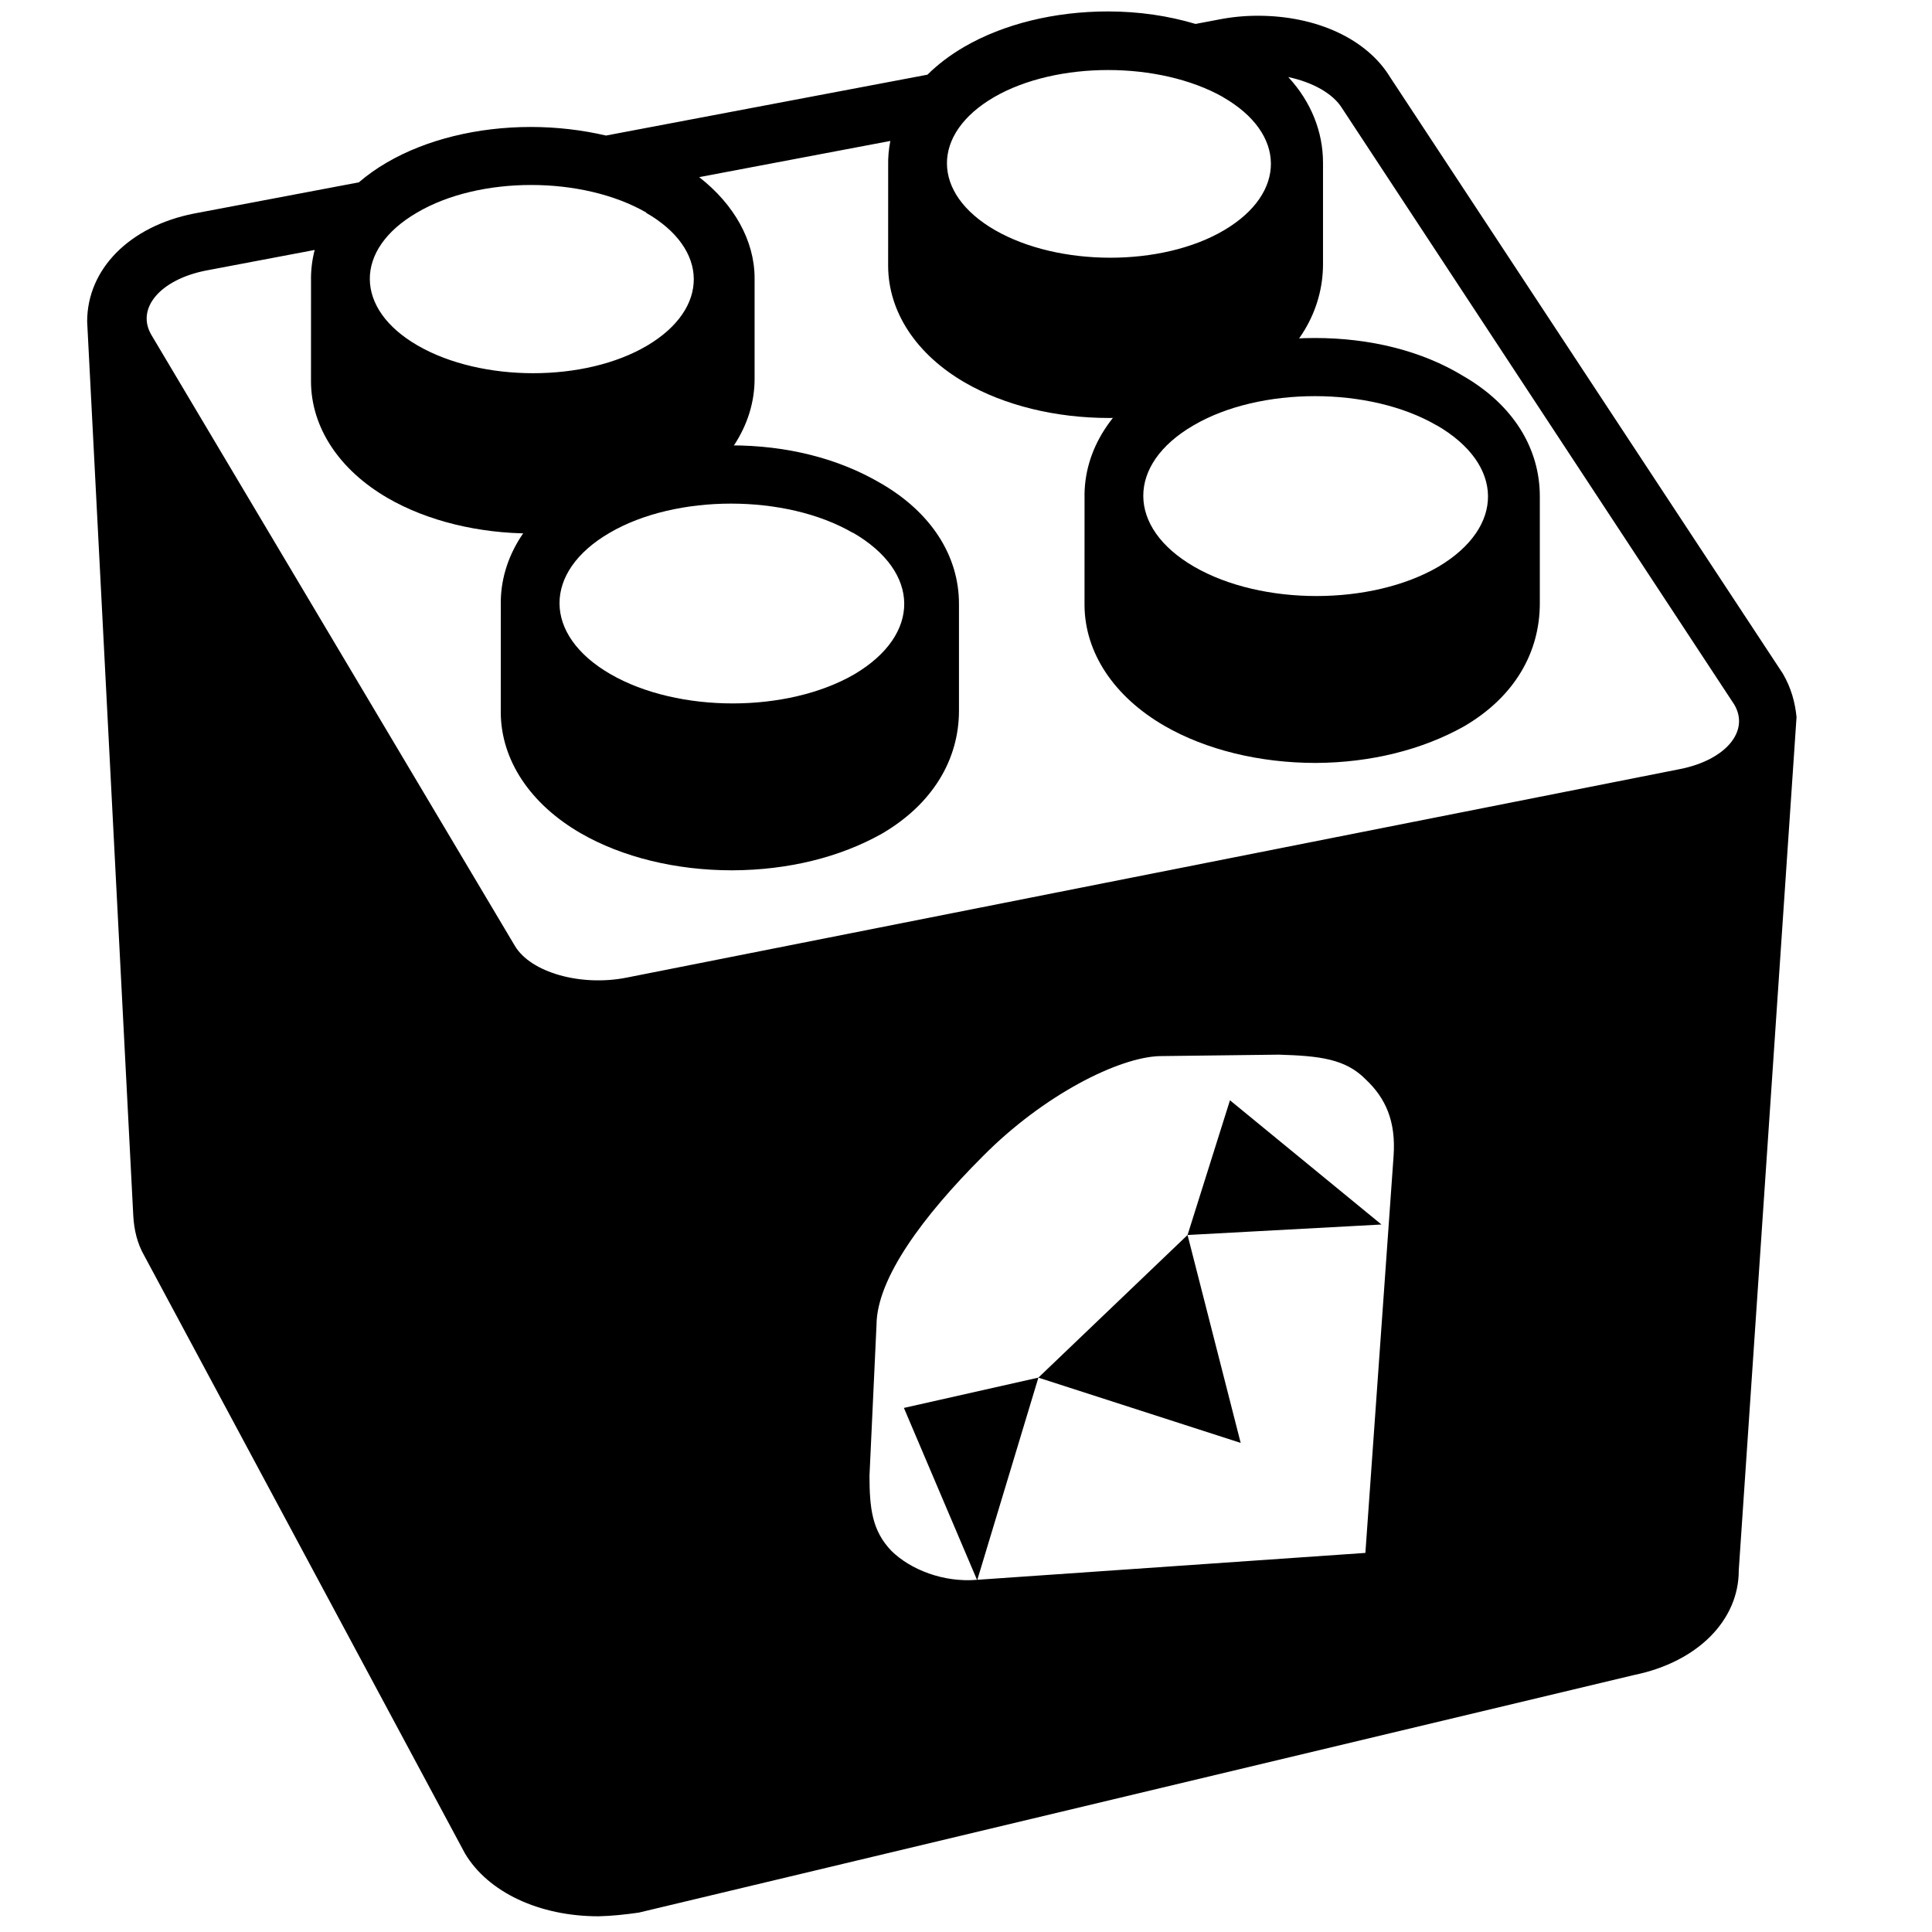
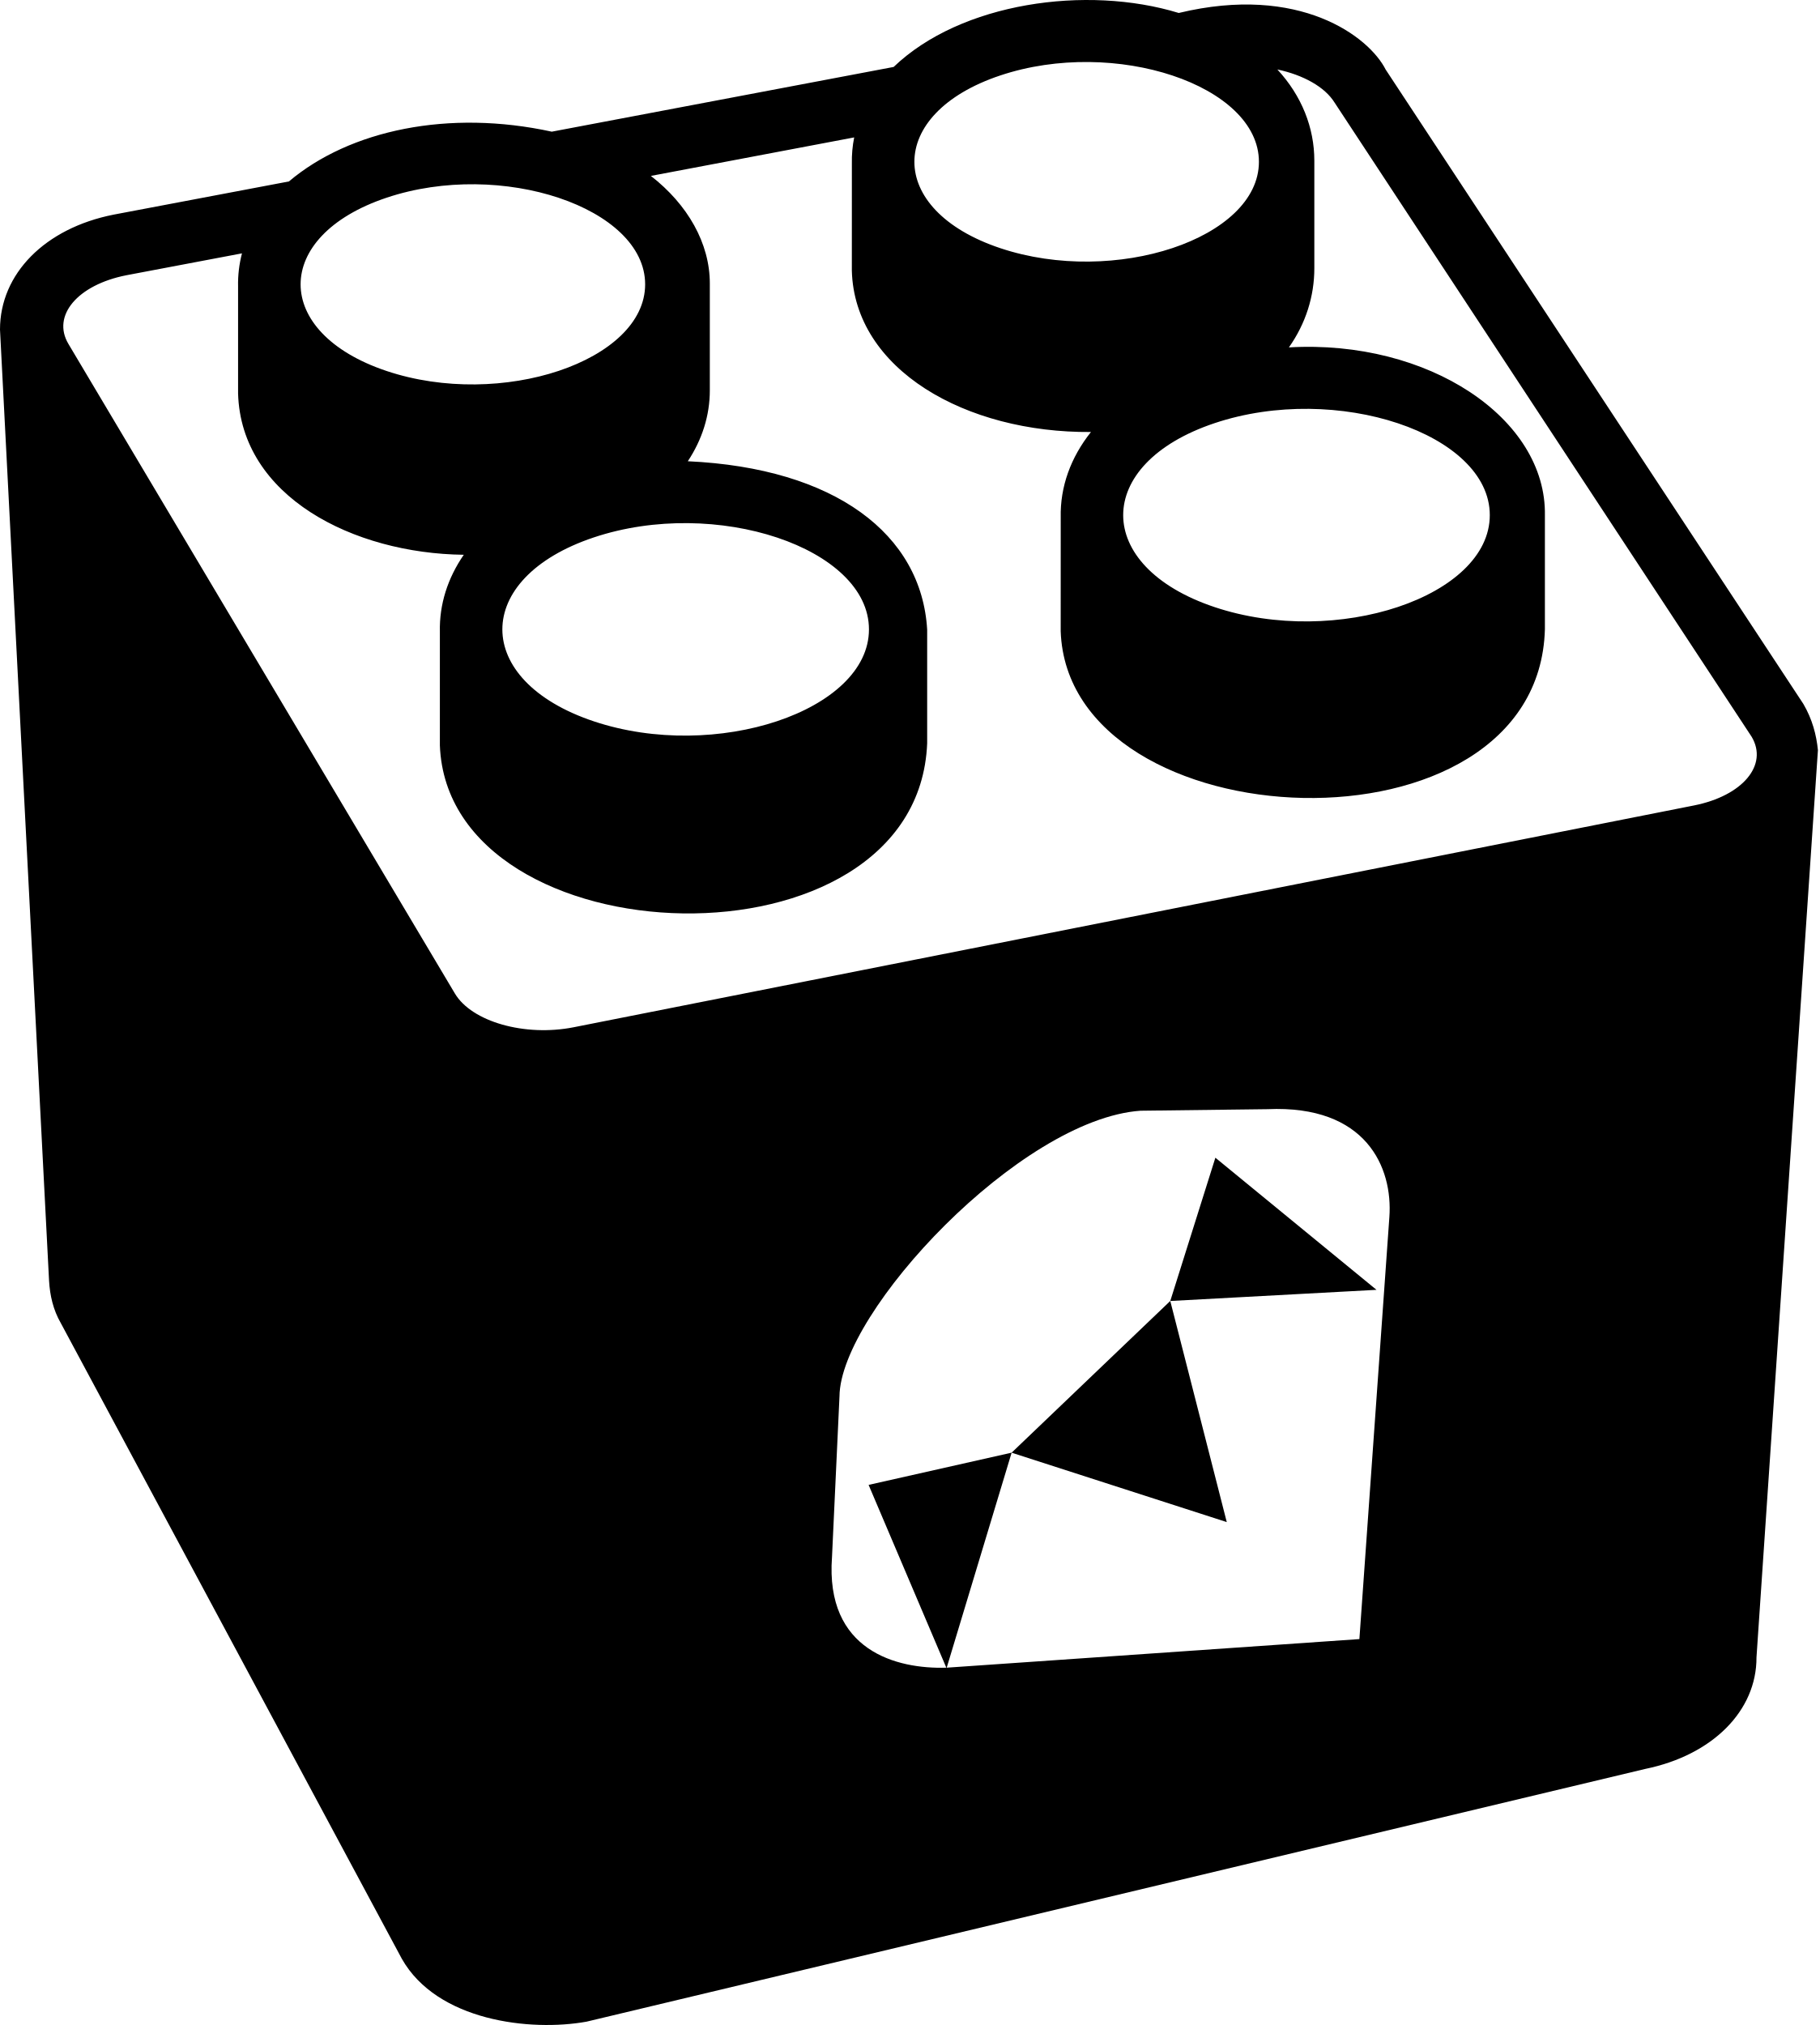
- <svg xmlns="http://www.w3.org/2000/svg" width="512px" height="512px" viewBox="0 0 512 512" version="1.1">
-   <defs />
-   <g id="Page-1" stroke="none" stroke-width="1" fill="none" fill-rule="evenodd">
-     <g id="Group" transform="translate(23, 3)" fill="#000000">
-       <path d="M137.597,32.922 L222.782,16.794 C225.535,14.066 228.799,11.584 232.53,9.415 C242.944,3.363 256.475,0.03 270.638,0.03 C278.898,0.03 286.699,1.211 293.83,3.343 L300.068,2.162 C303.344,1.516 306.805,1.173 310.358,1.173 C325.903,1.173 339.23,7.332 345.39,17.449 L449.476,175.519 C451.72,179.368 452.717,183.218 453.102,187.025 L437.792,413.087 C437.846,426.395 426.859,437.459 410.04,440.896 L146.264,503.865 C142.63,504.38 139.069,504.765 135.605,504.835 C119.871,504.835 106.336,498.452 100.219,488.177 L15.25,329.8 C13.34,326.478 12.532,322.905 12.32,319.179 L0.098,82.231 C0.098,68.322 11.308,56.977 28.389,53.597 L72.094,45.323 C74.322,43.406 76.824,41.633 79.581,40.031 C89.994,33.979 103.529,30.646 117.692,30.646 C124.497,30.646 131.256,31.447 137.597,32.922 Z M162.288,43.944 L212.949,34.35 C212.521,36.495 212.325,38.686 212.374,40.909 L212.366,67.544 C212.435,79.721 219.869,90.965 232.754,98.407 C243.209,104.447 256.756,107.769 270.903,107.769 L270.726,107.769 C284.97,107.869 297.67,104.405 308.379,98.264 C321.014,90.919 327.612,79.216 327.612,66.967 L327.612,40.131 C327.612,31.953 324.477,23.983 318.401,17.421 C324.845,18.792 330.242,21.761 332.667,25.687 L436.587,183.699 C440.78,190.752 434.32,198.416 422.209,200.814 L143.057,256.08 C130.9,258.486 117.642,254.717 113.45,247.668 L17.14,85.795 C12.959,78.766 19.415,71.101 31.572,68.699 L60.396,63.241 C59.694,65.929 59.363,68.7 59.424,71.521 L59.417,98.16 C59.486,110.333 66.92,121.578 79.804,129.019 C90.26,135.059 103.807,138.381 117.954,138.381 L117.896,138.381 C132.14,138.281 146.133,135.202 156.335,128.877 C169.431,121.266 176.976,109.806 176.976,97.387 L176.976,70.743 C176.976,60.778 171.522,51.121 162.288,43.944 Z M315.929,276.494 L284.292,276.879 C273.498,277.206 253.63,287.088 237.439,303.442 C221.486,319.391 209.394,335.836 209.286,348.051 L207.423,388.076 C207.423,396.93 208.193,402.704 213.198,407.963 C218.252,412.967 227.056,416.432 235.91,415.662 L216.543,370.113 L252.183,362.083 L291.714,324.283 L302.955,288.586 L343.103,321.508 L291.714,324.287 L305.793,379.383 L252.183,362.091 L236.003,415.662 L338.842,408.536 L346.31,303.407 C346.968,294.191 344.254,288.032 338.865,282.996 C333.548,277.599 326.681,276.821 315.929,276.494 Z M301.088,22.735 C317.93,32.359 318.027,48.142 301.473,57.966 C284.92,67.791 257.491,67.691 240.649,57.966 C223.784,48.231 223.719,32.459 240.453,22.735 C256.995,13.168 284.2,13.168 301.138,22.735 L301.088,22.735 Z M148.143,53.347 C164.985,62.971 165.081,78.754 148.528,88.575 C131.974,98.395 104.546,98.299 87.704,88.575 C70.838,78.839 70.773,63.071 87.507,53.347 C104.049,43.58 131.37,43.58 148.308,53.347 L148.143,53.347 Z" id="Combined-Shape" />
-       <path d="M325.684,199.186 C310.809,199.186 296.573,195.698 285.605,189.362 C272.212,181.628 264.486,169.979 264.409,157.391 L264.417,129.054 C264.136,116.211 271.754,104.328 285.366,96.417 C296.288,90.072 310.508,86.573 325.399,86.573 C340.274,86.573 353.886,90.038 364.665,96.582 C378.058,104.281 385.068,115.83 385.068,128.557 L385.068,156.89 C385.068,169.74 378.527,181.62 364.919,189.527 C353.99,195.641 340.405,199.105 325.776,199.186 L325.684,199.186 Z M357.786,109.732 C375.698,120.126 375.879,136.68 358.171,147.197 C340.378,157.541 311.398,157.541 293.489,147.197 C275.55,136.845 275.484,120.072 293.277,109.732 C310.897,99.4 340.02,99.4 357.728,109.732 L357.786,109.732 Z" id="Combined-Shape" />
-       <path d="M170.979,227.643 C156.104,227.643 141.868,224.155 130.9,217.818 C117.507,210.084 109.781,198.432 109.708,185.843 L109.716,157.51 C109.431,144.668 117.053,132.784 130.665,124.873 C141.587,118.529 155.807,115.029 170.698,115.029 C185.573,115.029 199.185,118.494 210.349,125.038 C223.742,132.738 231.137,144.287 231.137,157.013 L231.137,185.347 C231.137,198.197 224.238,210.077 210.626,217.984 C199.643,224.128 186.035,227.592 171.021,227.643 L170.979,227.643 Z M203.081,138.193 C220.993,148.587 221.174,165.14 203.466,175.657 C185.673,186.001 156.693,186.001 138.784,175.657 C120.845,165.306 120.78,148.533 138.573,138.193 C156.192,127.887 185.265,127.887 202.973,138.193 L203.081,138.193 Z" id="Combined-Shape" />
-     </g>
-   </g>
+ <svg xmlns="http://www.w3.org/2000/svg" version="1.1" x="0px" y="0px" width="460px" height="512px">
+   <path d="M455.981,177.985L350.365,17.593c-4.201-8.32-21.738-21.686-52.317-14.313c-23.351-7.143-55.129-2.631-72.092,13.649l-86.437,16.364c-26.03-5.68-51.06-0.434-66.466,12.583l-44.347,8.396C11.375,57.702,0,69.213,0,83.326l12.402,240.43c0.215,3.781,1.035,7.406,2.973,10.777l86.217,160.704c8.918,15.792,32.557,18.475,46.722,15.918l267.652-63.893c17.066-3.488,28.214-14.715,28.16-28.218l15.535-229.383C459.27,185.797,458.258,181.891,455.981,177.985z M252.931,19.073c28.973-9.676,65.386,2.485,65.386,21.838s-36.413,31.514-65.386,21.838C223.958,53.072,223.958,28.749,252.931,19.073z M376.693,130.244c0,20.612-38.745,33.564-69.574,23.258s-30.829-36.211,0-46.516S376.693,109.632,376.693,130.244z M97.738,49.992c28.973-9.705,65.386,2.492,65.386,21.902s-36.413,31.606-65.386,21.901S68.765,59.696,97.738,49.992z M219.716,159.132c0,20.604-38.745,33.551-69.574,23.249c-30.829-10.302-30.829-36.197-0-46.499C180.971,125.581,219.716,138.528,219.716,159.132z M351.299,307.752l-7.578,106.674l-104.35,7.23l16.418-54.358l54.398,17.547l-14.285-55.905l52.144-2.82l-40.738-33.406l-11.406,36.222l-40.113,38.355l-36.163,8.148l19.652,46.218c-12.484,0.384-30.679-4.212-28.906-27.992l1.891-40.613c0.185-21.385,45.709-70.066,76.108-72.217l32.101-0.391C345.457,279.325,352.213,295.193,351.299,307.752z M428.313,203.653l-283.253,56.077c-12.336,2.441-25.789-1.383-30.042-8.535L17.293,86.944c-4.242-7.133,2.309-14.91,14.644-17.347l29.247-5.539c-0.712,2.728-1.048,5.54-0.986,8.402v27.031c0.761,26.05,29.11,40.447,57.068,40.778c-4.068,5.906-6.199,12.535-6.045,19.444v28.75c2.072,54.699,120.791,58.757,123.213-0.504v-28.749c-1.407-24.113-23.263-40.87-60.521-42.589c3.622-5.476,5.565-11.571,5.565-17.914V71.67c0-10.112-5.535-19.911-14.904-27.193l51.405-9.735c-0.434,2.176-0.633,4.4-0.584,6.655l-0.008,27.027c0.663,24.986,28.743,41.052,60.46,40.804c-5.116,6.428-7.814,13.842-7.644,21.609l-0.008,28.753c1.868,53.636,120.841,58.963,122.432-0.508v-28.749c0.438-24.58-29.495-44.535-64.729-42.499c4.246-6.009,6.429-12.91,6.429-19.996V40.608c0-8.299-3.181-16.385-9.347-23.043c6.539,1.39,12.015,4.403,14.476,8.387l105.447,160.333C447.157,193.442,440.602,201.219,428.313,203.653z" />
</svg>
